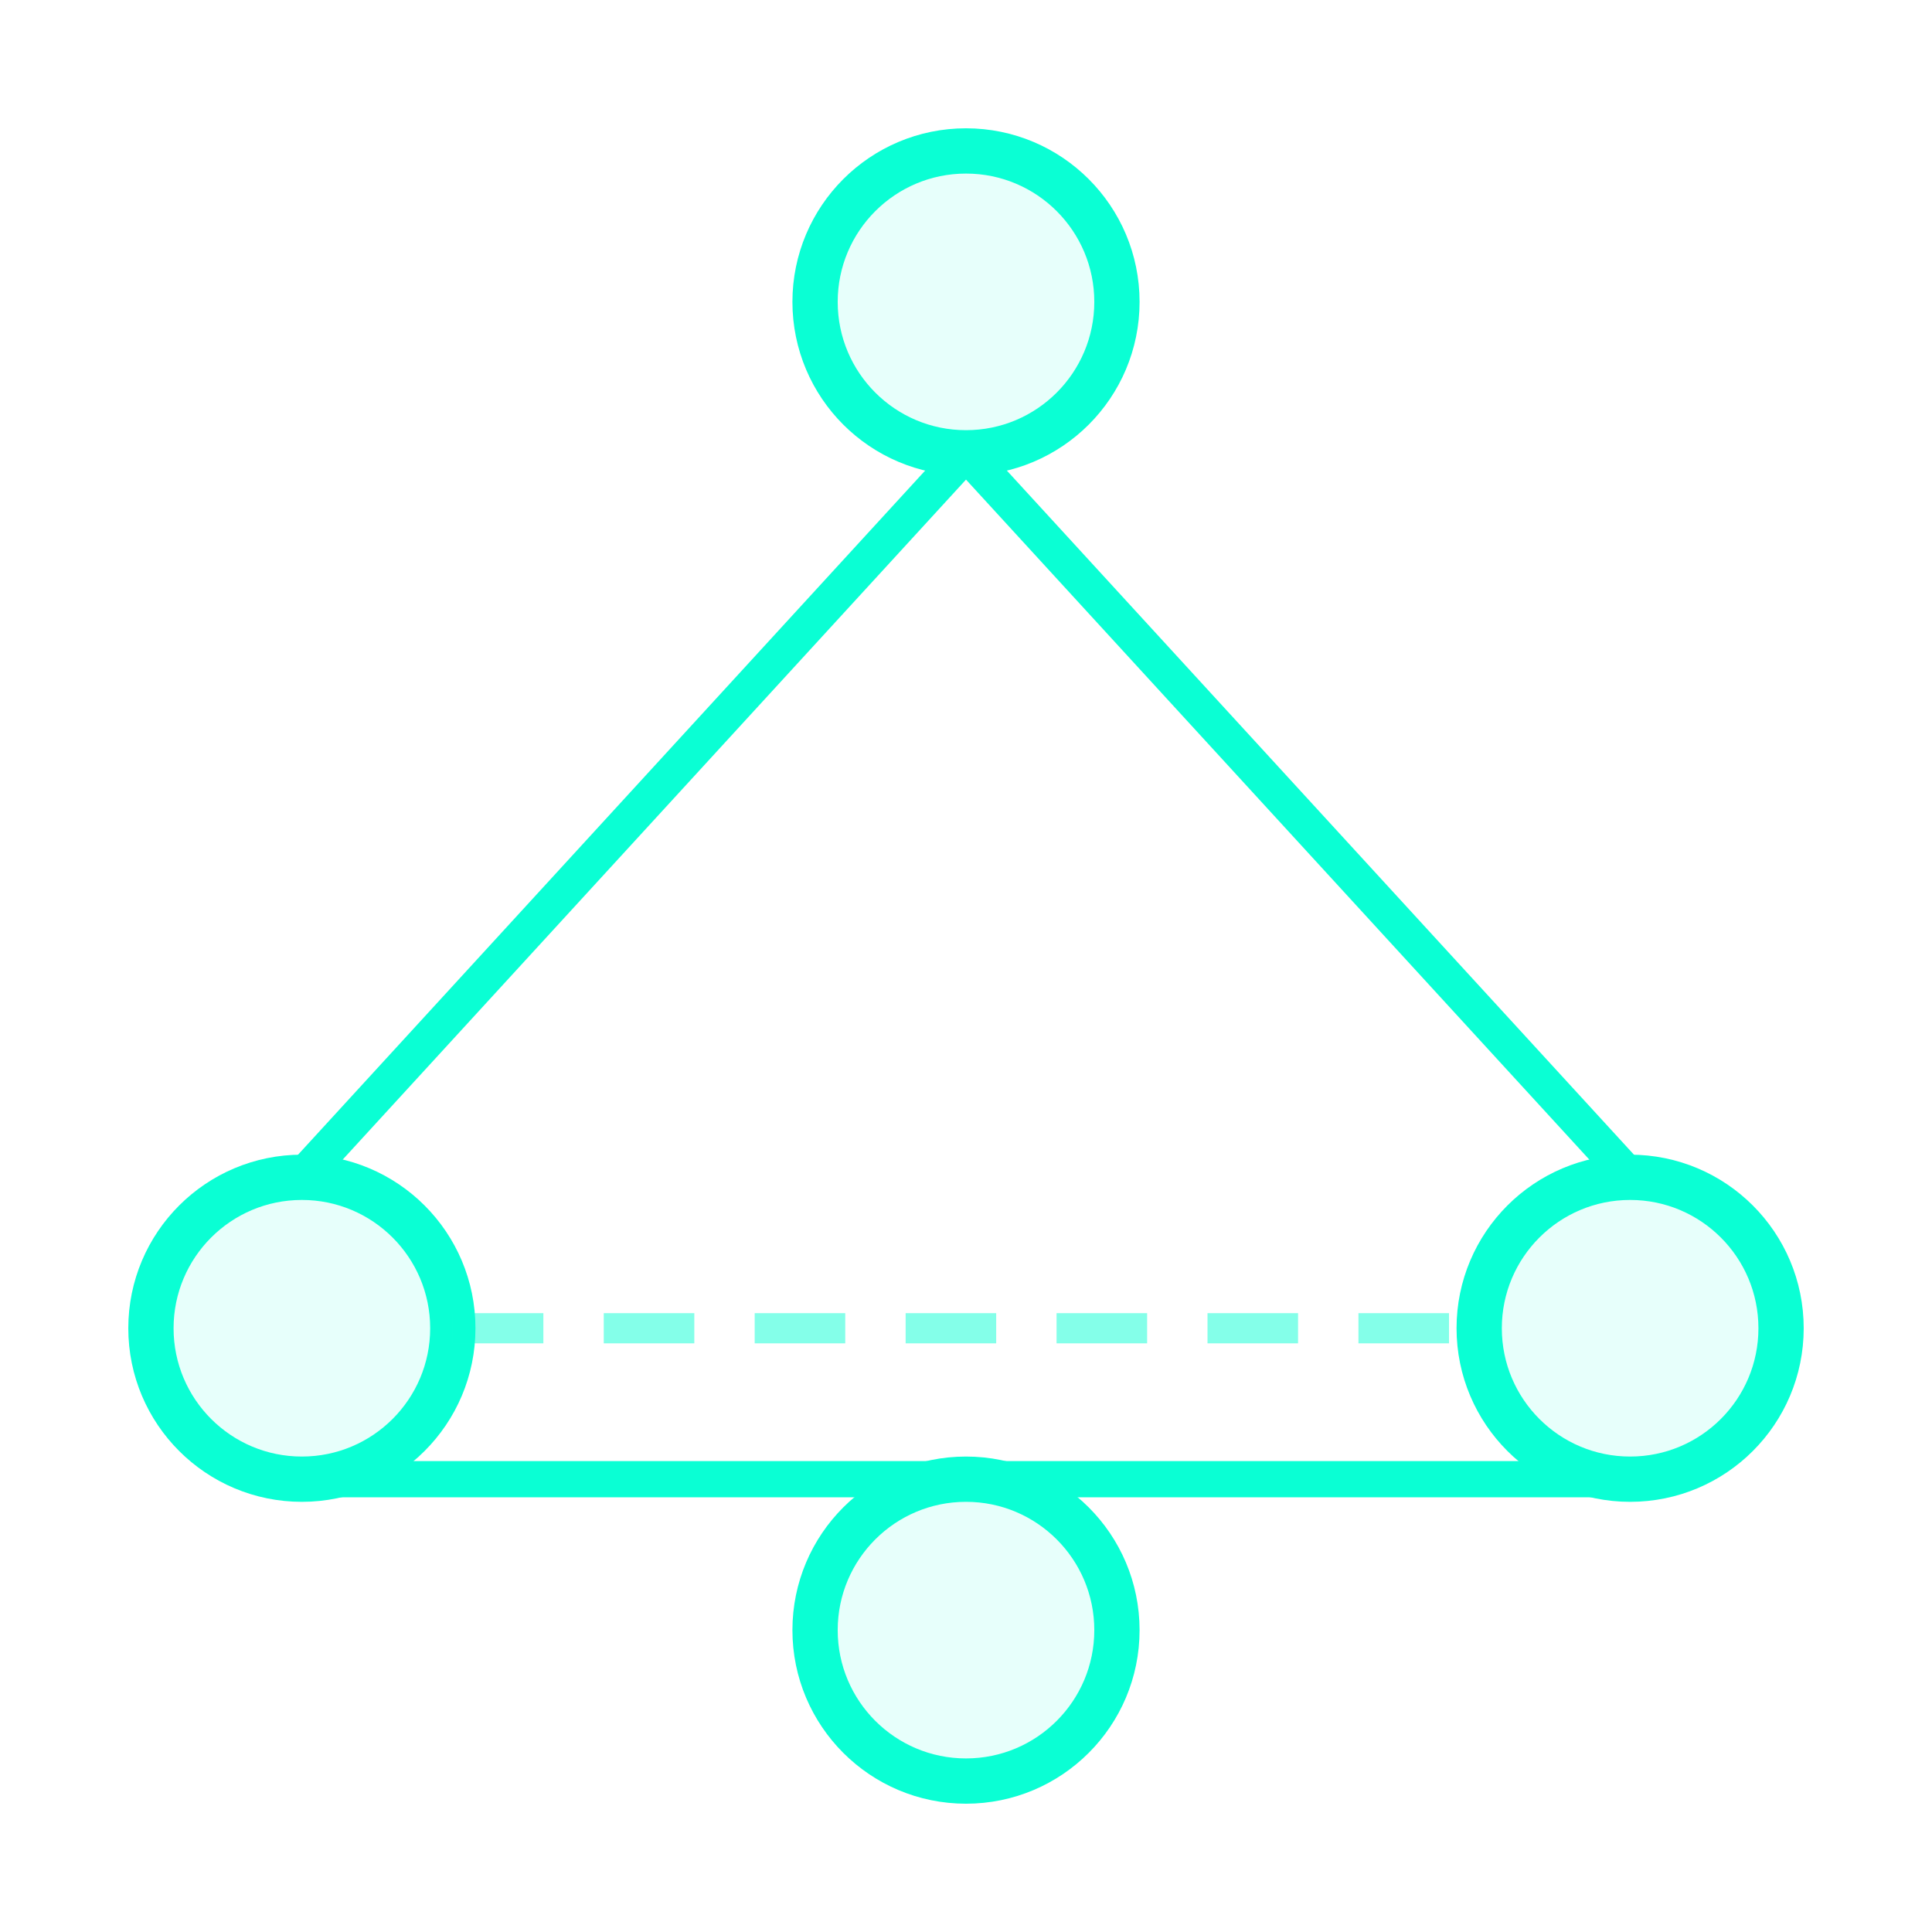
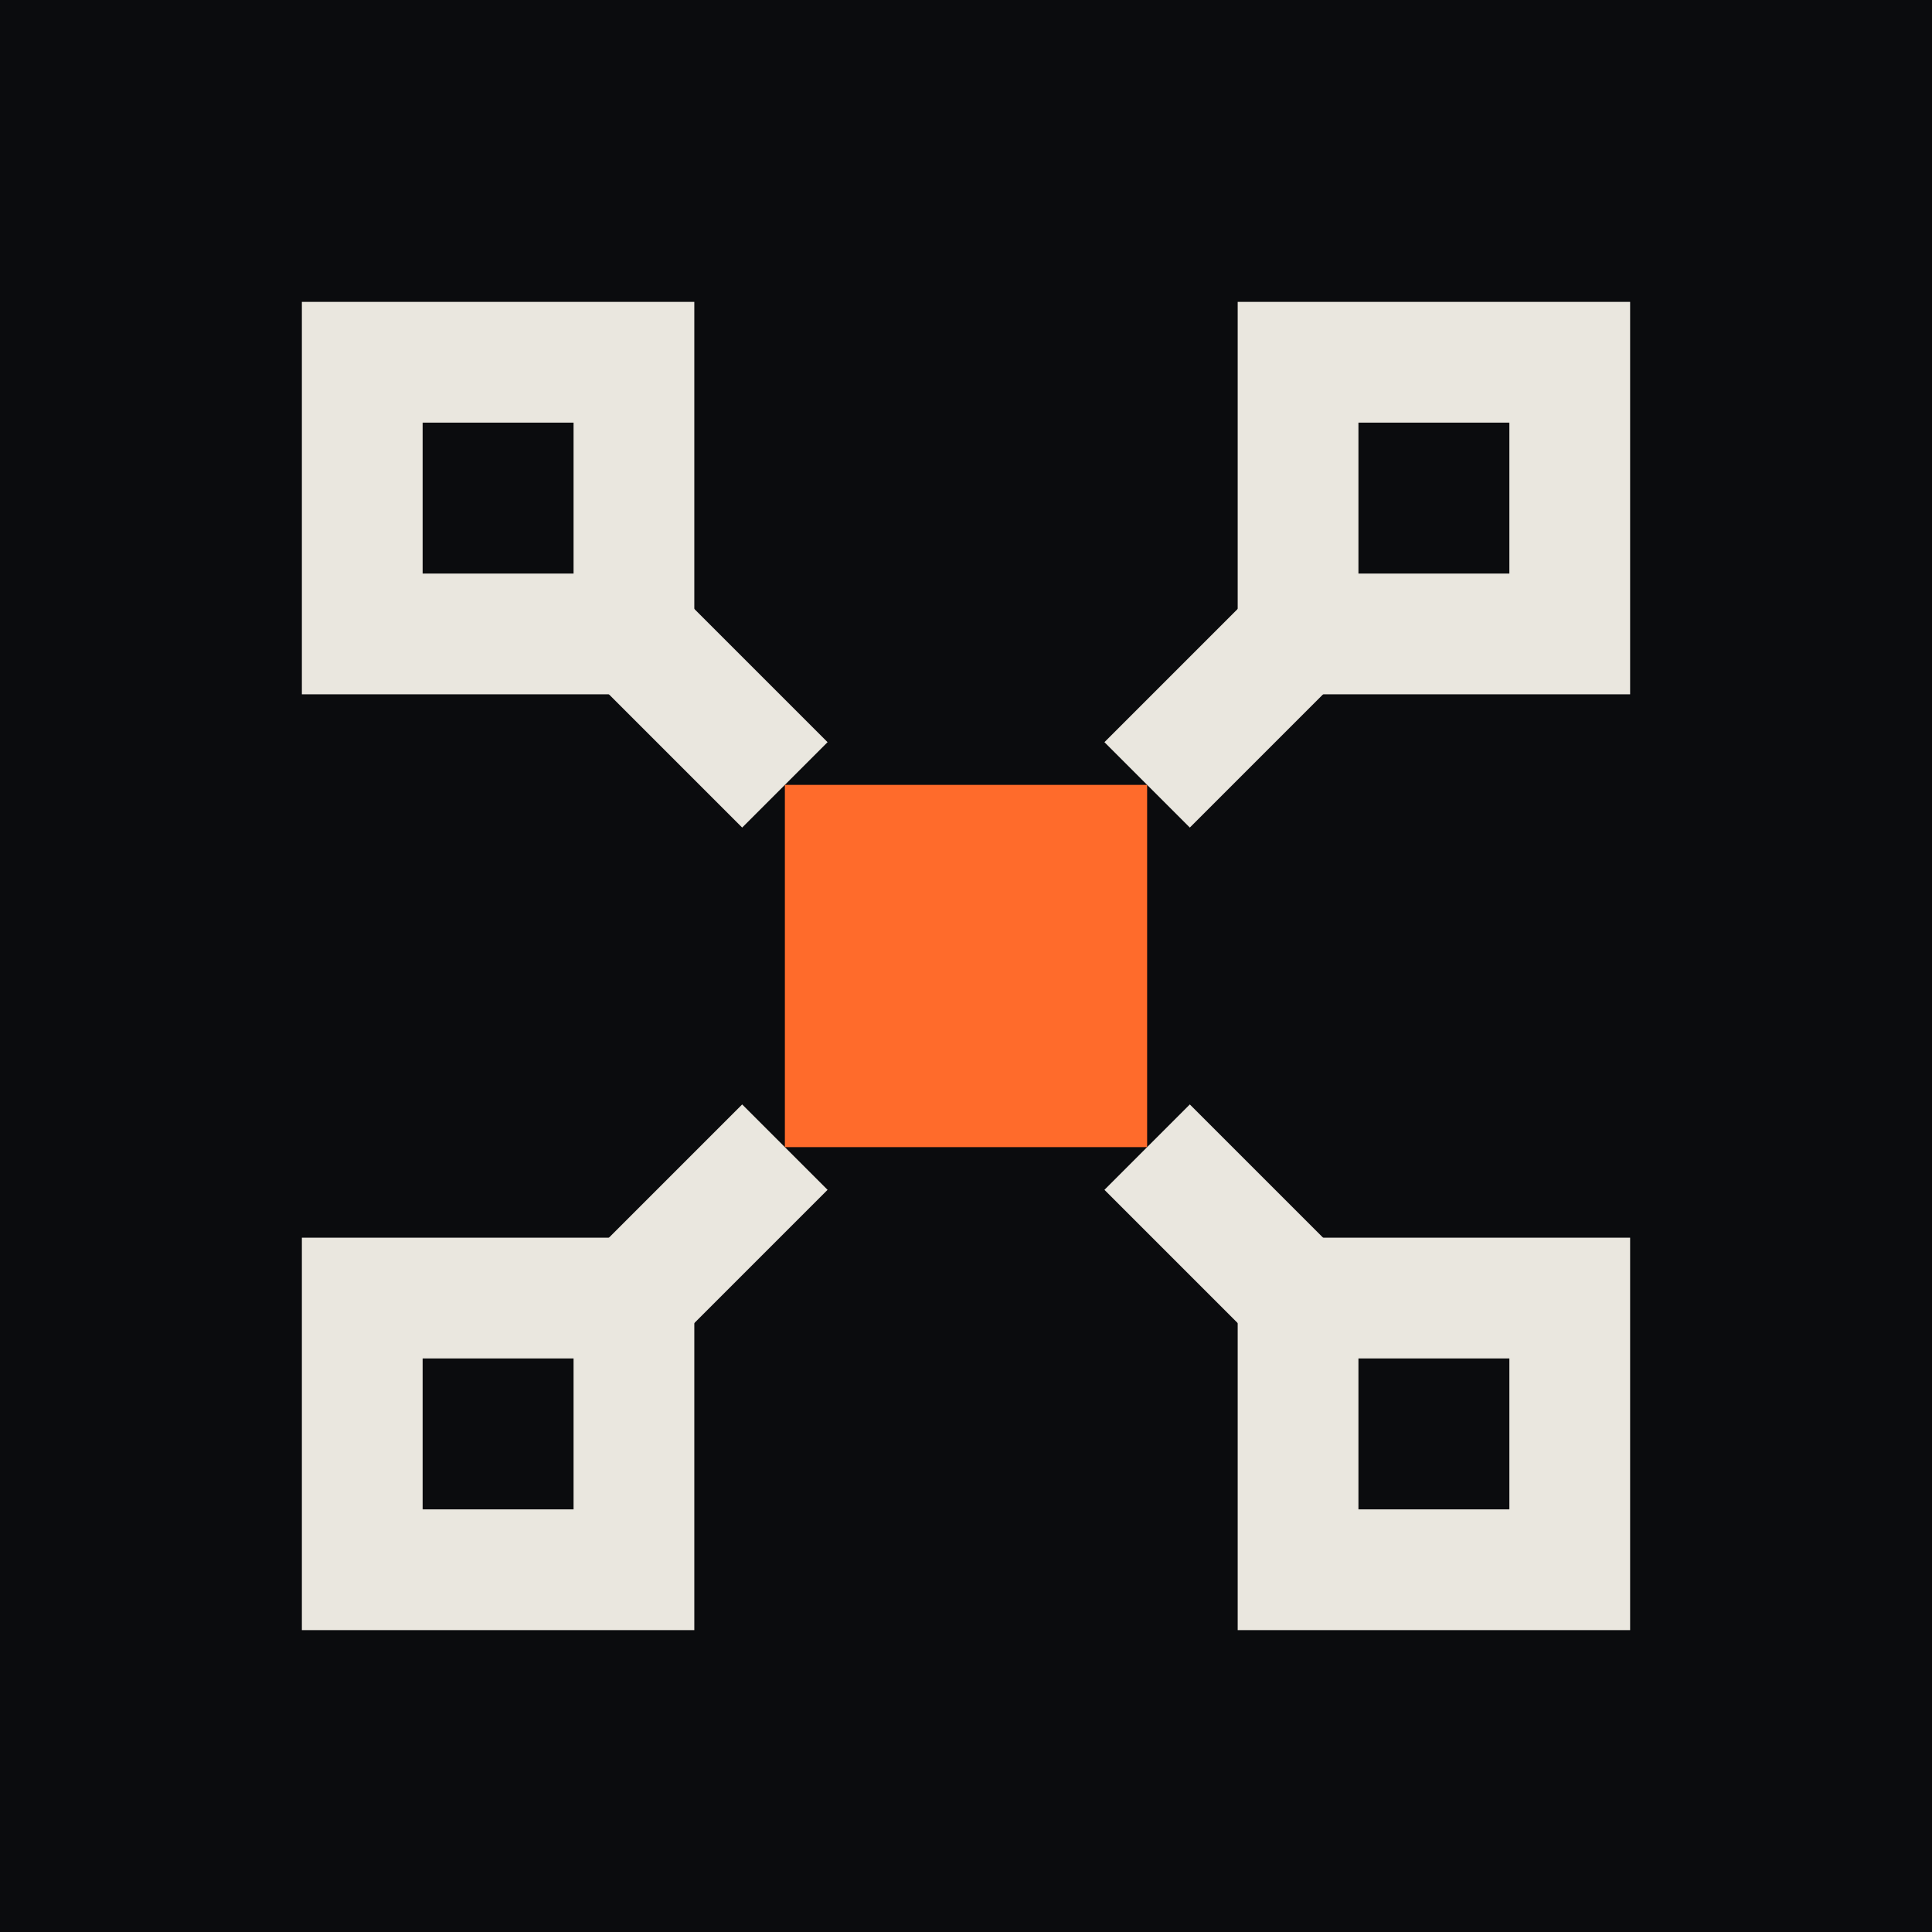
- <svg xmlns="http://www.w3.org/2000/svg" viewBox="0 0 64 64" fill="none">
-   <circle cx="32" cy="10" r="5" stroke="#0AFFD4" stroke-width="1.5" fill="rgba(10,255,212,0.1)" />
-   <circle cx="10" cy="44" r="5" stroke="#0AFFD4" stroke-width="1.5" fill="rgba(10,255,212,0.1)" />
-   <circle cx="54" cy="44" r="5" stroke="#0AFFD4" stroke-width="1.5" fill="rgba(10,255,212,0.1)" />
-   <circle cx="32" cy="54" r="5" stroke="#0AFFD4" stroke-width="1.5" fill="rgba(10,255,212,0.1)" />
-   <line x1="32" y1="15" x2="10" y2="39" stroke="#0AFFD4" stroke-width="1.2" />
-   <line x1="32" y1="15" x2="54" y2="39" stroke="#0AFFD4" stroke-width="1.2" />
-   <line x1="10" y1="49" x2="32" y2="49" stroke="#0AFFD4" stroke-width="1.2" />
-   <line x1="54" y1="49" x2="32" y2="49" stroke="#0AFFD4" stroke-width="1.2" />
-   <line x1="15" y1="44" x2="49" y2="44" stroke="#0AFFD4" stroke-width="1" stroke-dasharray="3 2" opacity="0.5" />
+ <svg xmlns="http://www.w3.org/2000/svg" viewBox="0 0 64 64" width="64" height="64" fill="none">
+   <rect width="64" height="64" fill="#0B0C0E" />
+   <path d="M21 21L26 26M43 21L38 26M21 43L26 38M43 43L38 38" stroke="#EAE7DF" stroke-width="4" stroke-linejoin="miter" />
+   <path d="M12 12H21V21H12ZM43 12H52V21H43ZM12 43H21V52H12ZM43 43H52V52H43Z" stroke="#EAE7DF" stroke-width="4" stroke-linejoin="miter" />
+   <path d="M26 26H38V38H26Z" fill="#FF6B2B" />
</svg>
